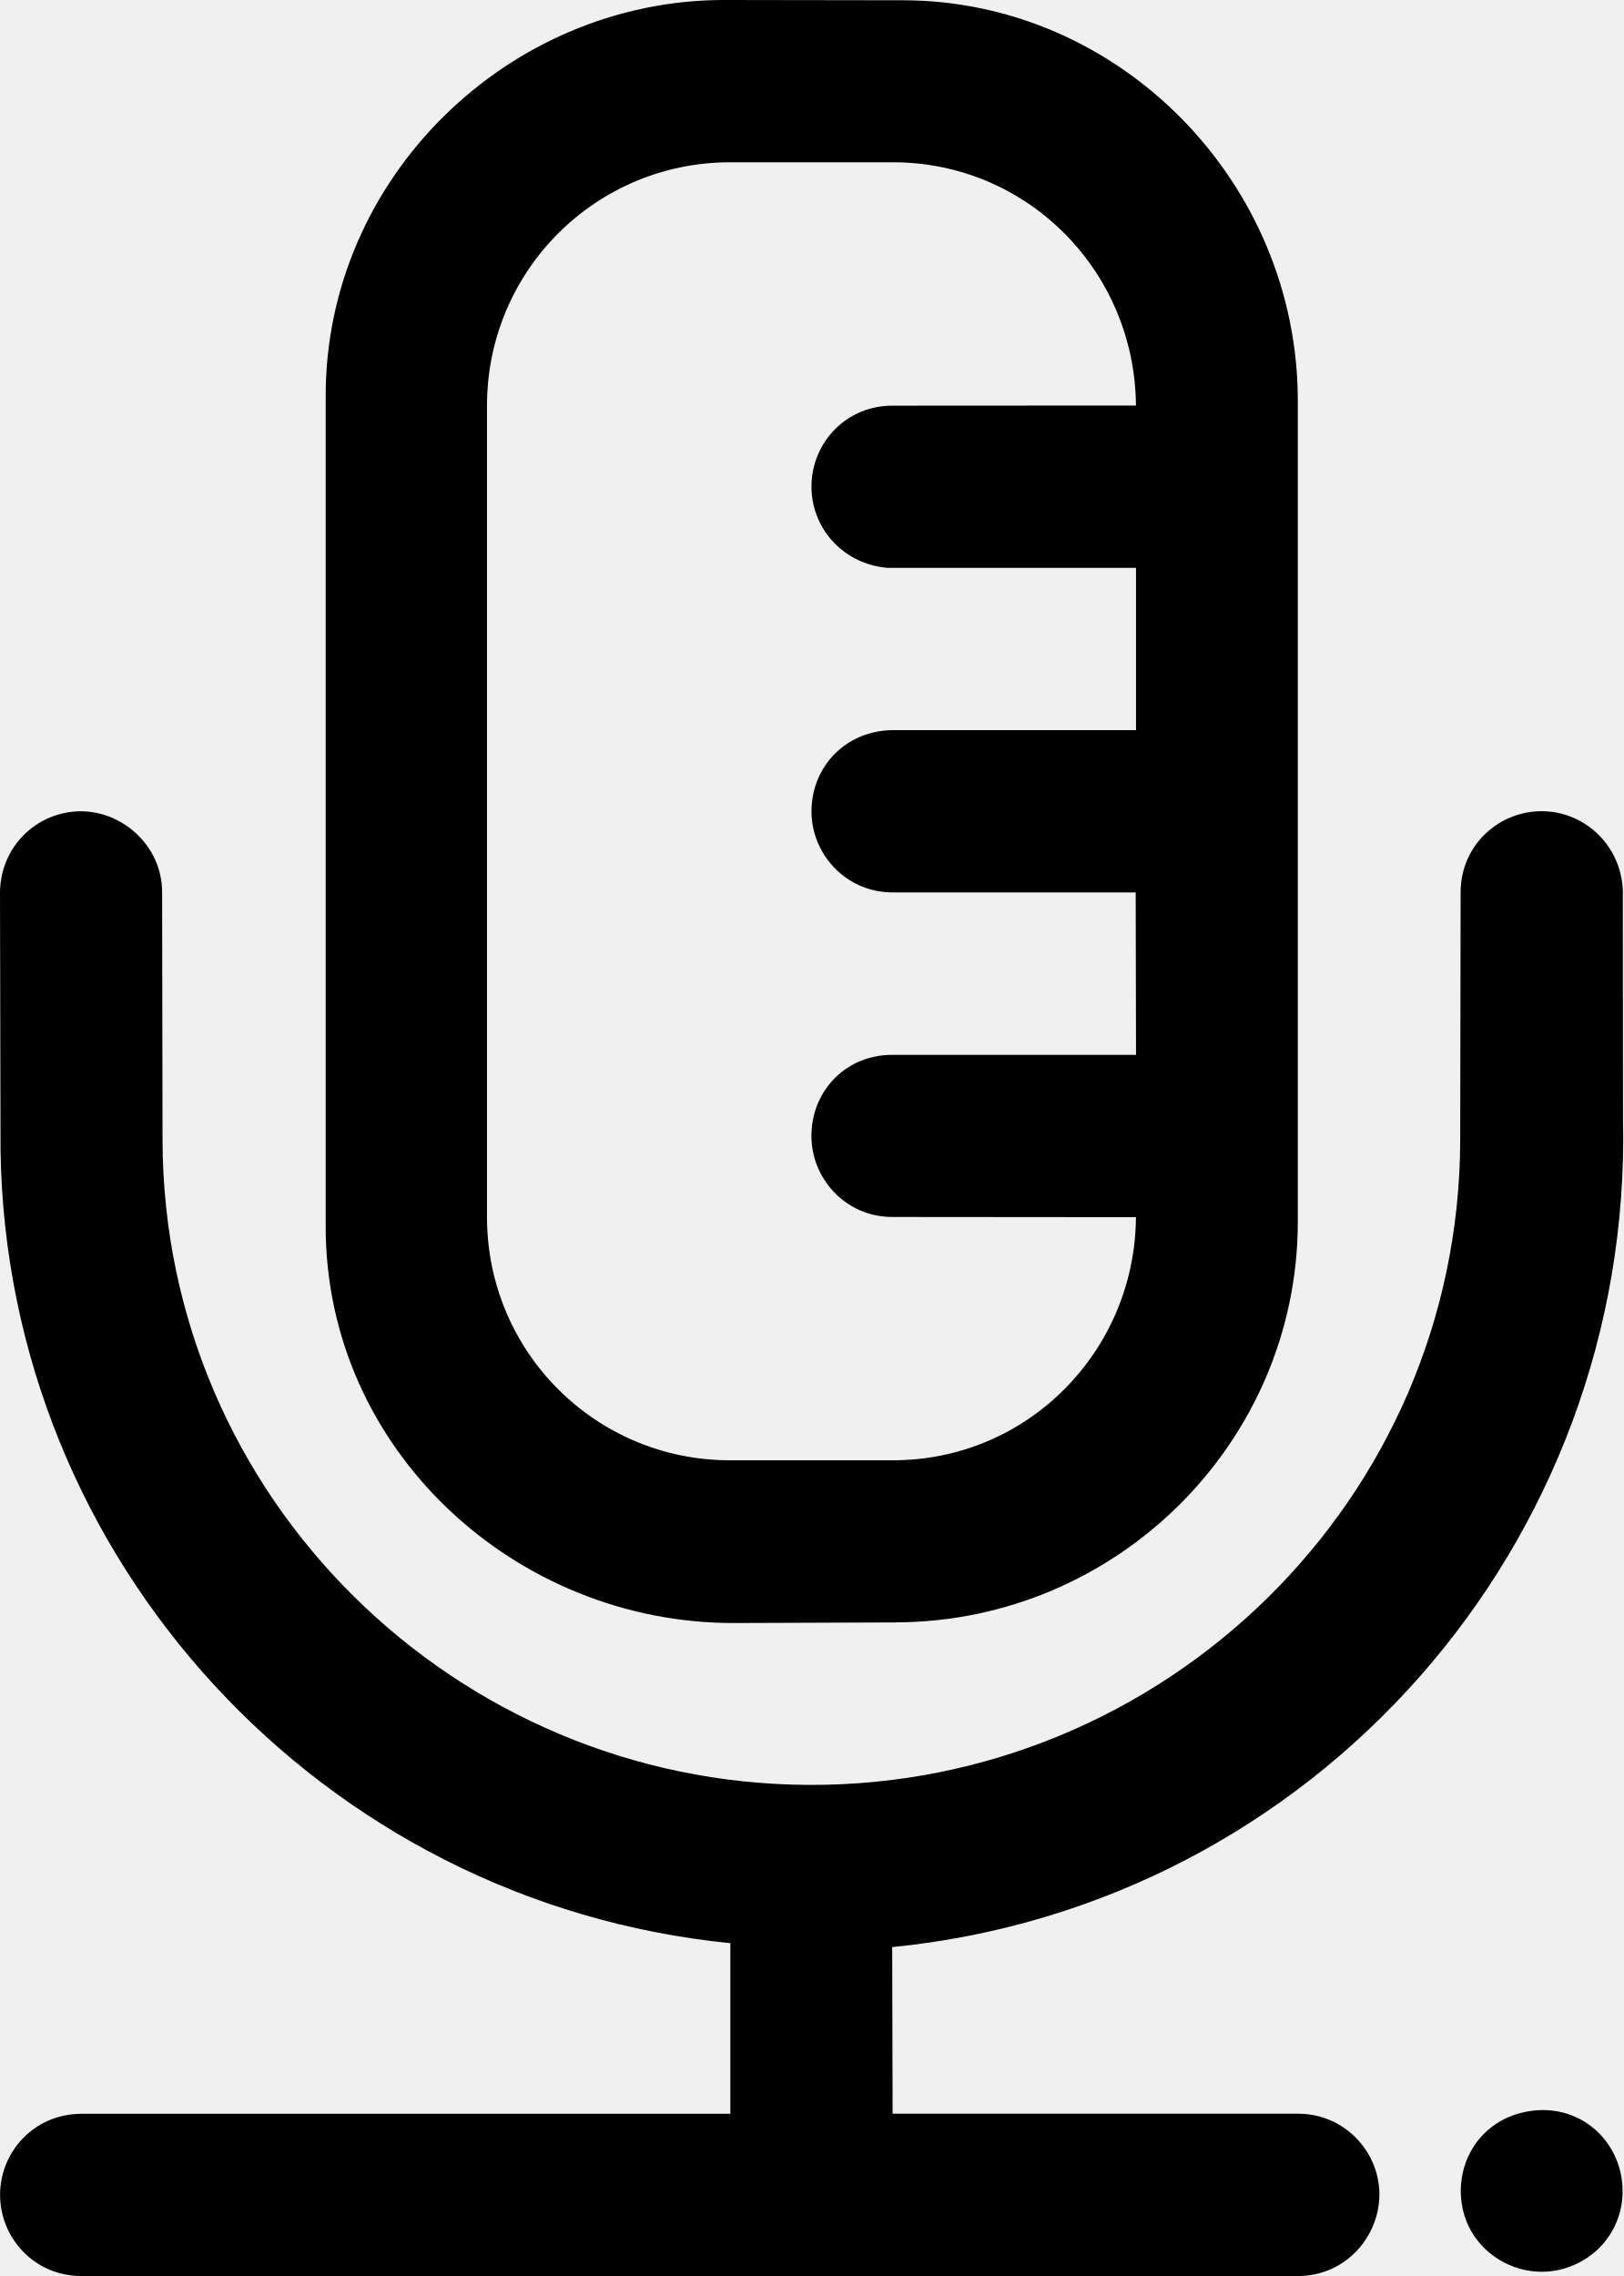
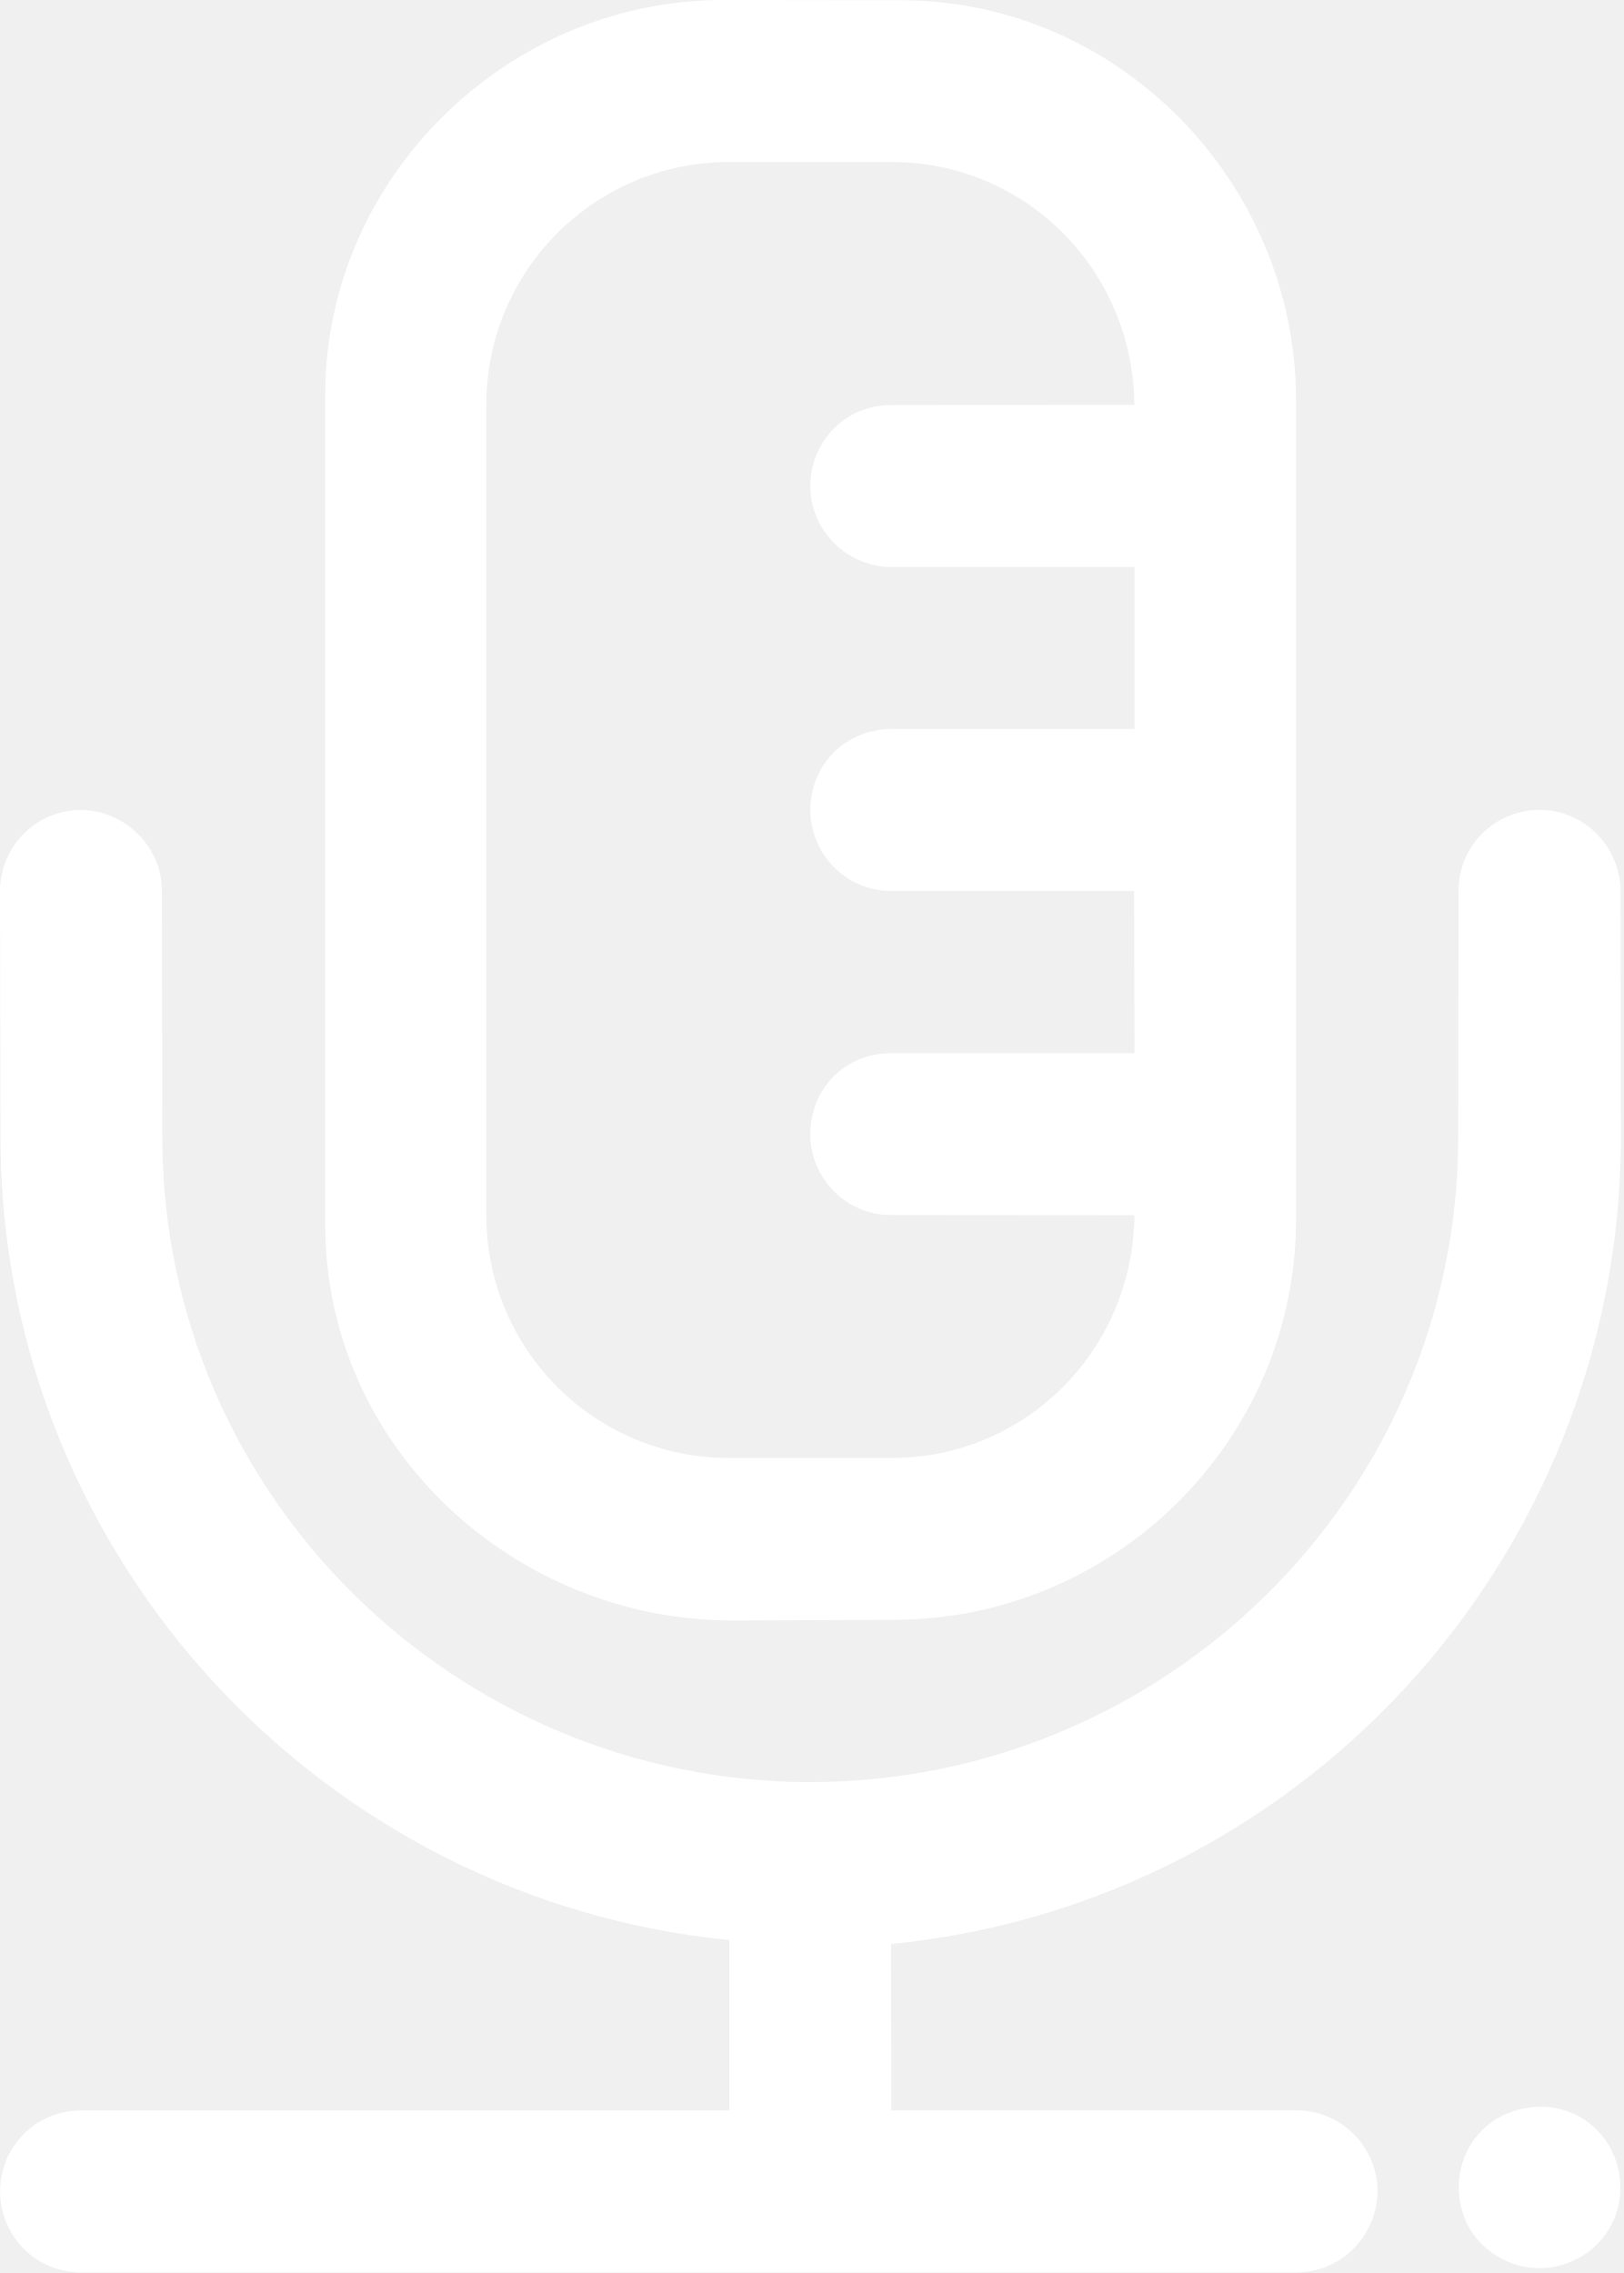
- <svg xmlns="http://www.w3.org/2000/svg" id="Layer_2" data-name="Layer 2" viewBox="0 0 239.6 335.91">
-   <g id="Layer_1-2" data-name="Layer 1">
-     <g>
-       <path d="M132.3,239.45l-23.84.09c-32.35.12-60.39-25.53-60.39-58.52V58.42C48.07,26.12,75.17-.05,106.97,0l26.33.04c31.99.05,58.26,26.88,58.26,59.12v121.12c0,32.53-26.67,59.04-59.26,59.16ZM167.65,131.71h-35.94c-6.94-.01-12.12-5.83-11.93-12.31s5.2-11.56,11.94-11.64h35.96s0-23.95,0-23.95h-36.68c-6.68-.57-11.41-6.04-11.22-12.35s5.22-11.59,11.94-11.59l35.95-.02c-.16-19.84-16.01-35.91-35.89-35.9h-24.05c-19.76.02-35.85,15.97-35.85,35.95v119.69c0,19.98,16.09,35.93,35.85,35.93h24.05c19.86.02,35.73-16.05,35.89-35.88l-35.96-.03c-6.97,0-12.13-5.81-11.94-12.31s5.2-11.62,11.94-11.62h35.97s-.05-23.96-.05-23.96Z" />
-       <path d="M131.77,311.96h59.87c6.74.01,11.86,5.49,11.96,11.73s-4.86,12.23-12.07,12.23H12.09c-6.96,0-11.83-5.44-12.07-11.52-.25-6.6,4.9-12.42,12-12.43h95.78s0-25.18,0-25.18C47.59,280.79.93,230.41.08,169.73l-.08-38.05c.09-6.74,5.37-11.77,11.64-11.94s12.28,4.98,12.29,11.94l.06,36.53c.09,52.97,43.39,95.02,95.41,95.22,52.34.21,96.04-41.98,96.13-95.23l.06-36.53c.01-7.01,5.8-12.14,12.32-11.94s11.89,5.7,11.62,12.69l.03,32.76c1.4,62.73-45.52,116-107.87,122.19l.06,24.58Z" />
-       <path d="M224.54,311.83c6.95-1.76,13.02,2.38,14.57,8.48,1.65,6.51-2.07,12.87-8.57,14.59-6.04,1.6-12.58-1.93-14.4-7.97-1.88-6.24,1.36-13.32,8.39-15.1Z" />
-     </g>
+ <svg xmlns="http://www.w3.org/2000/svg" width="240" height="336" viewBox="0 0 240 336" fill="none">
+   <g clip-path="url(#clip0_357_495)">
+     <path d="M132.3 239.45L108.46 239.54C76.11 239.66 48.07 214.01 48.07 181.02V58.42C48.07 26.12 75.17 -0.05 106.97 7.15277e-05L133.3 0.04C165.29 0.09 191.56 26.92 191.56 59.16V180.28C191.56 212.81 164.89 239.32 132.3 239.44V239.45ZM167.65 131.71H131.71C124.77 131.7 119.59 125.88 119.78 119.4C119.97 112.92 124.98 107.84 131.72 107.76H167.68V83.81H131C124.32 83.24 119.59 77.77 119.78 71.46C119.97 65.15 125 59.87 131.72 59.87L167.67 59.85C167.51 40.01 151.66 23.94 131.78 23.95H107.73C87.97 23.97 71.88 39.92 71.88 59.9V179.59C71.88 199.57 87.97 215.52 107.73 215.52H131.78C151.64 215.54 167.51 199.47 167.67 179.64L131.71 179.61C124.74 179.61 119.58 173.8 119.77 167.3C119.96 160.8 124.97 155.68 131.71 155.68H167.68L167.63 131.72L167.65 131.71Z" fill="white" />
+     <path d="M131.77 311.96H191.64C198.38 311.97 203.5 317.45 203.6 323.69C203.7 329.93 198.74 335.92 191.53 335.92H12.09C5.13 335.92 0.26 330.48 0.02 324.4C-0.23 317.8 4.92 311.98 12.02 311.97H107.8V286.79C47.59 280.79 0.93 230.41 0.08 169.73L0 131.68C0.09 124.94 5.37 119.91 11.64 119.74C17.91 119.57 23.92 124.72 23.93 131.68L23.99 168.21C24.08 221.18 67.38 263.23 119.4 263.43C171.74 263.64 215.44 221.45 215.53 168.2L215.59 131.67C215.6 124.66 221.39 119.53 227.91 119.73C234.43 119.93 239.8 125.43 239.53 132.42L239.56 165.18C240.96 227.91 194.04 281.18 131.69 287.37L131.75 311.95L131.77 311.96Z" fill="white" />
+     <path d="M224.54 311.83C231.49 310.07 237.56 314.21 239.11 320.31C240.76 326.82 237.04 333.18 230.54 334.9C224.5 336.5 217.96 332.97 216.14 326.93C214.26 320.69 217.5 313.61 224.53 311.83H224.54Z" fill="white" />
  </g>
+   <defs>
+     <clipPath id="clip0_357_495">
+       <rect width="239.6" height="335.91" fill="white" />
+     </clipPath>
+   </defs>
</svg>
